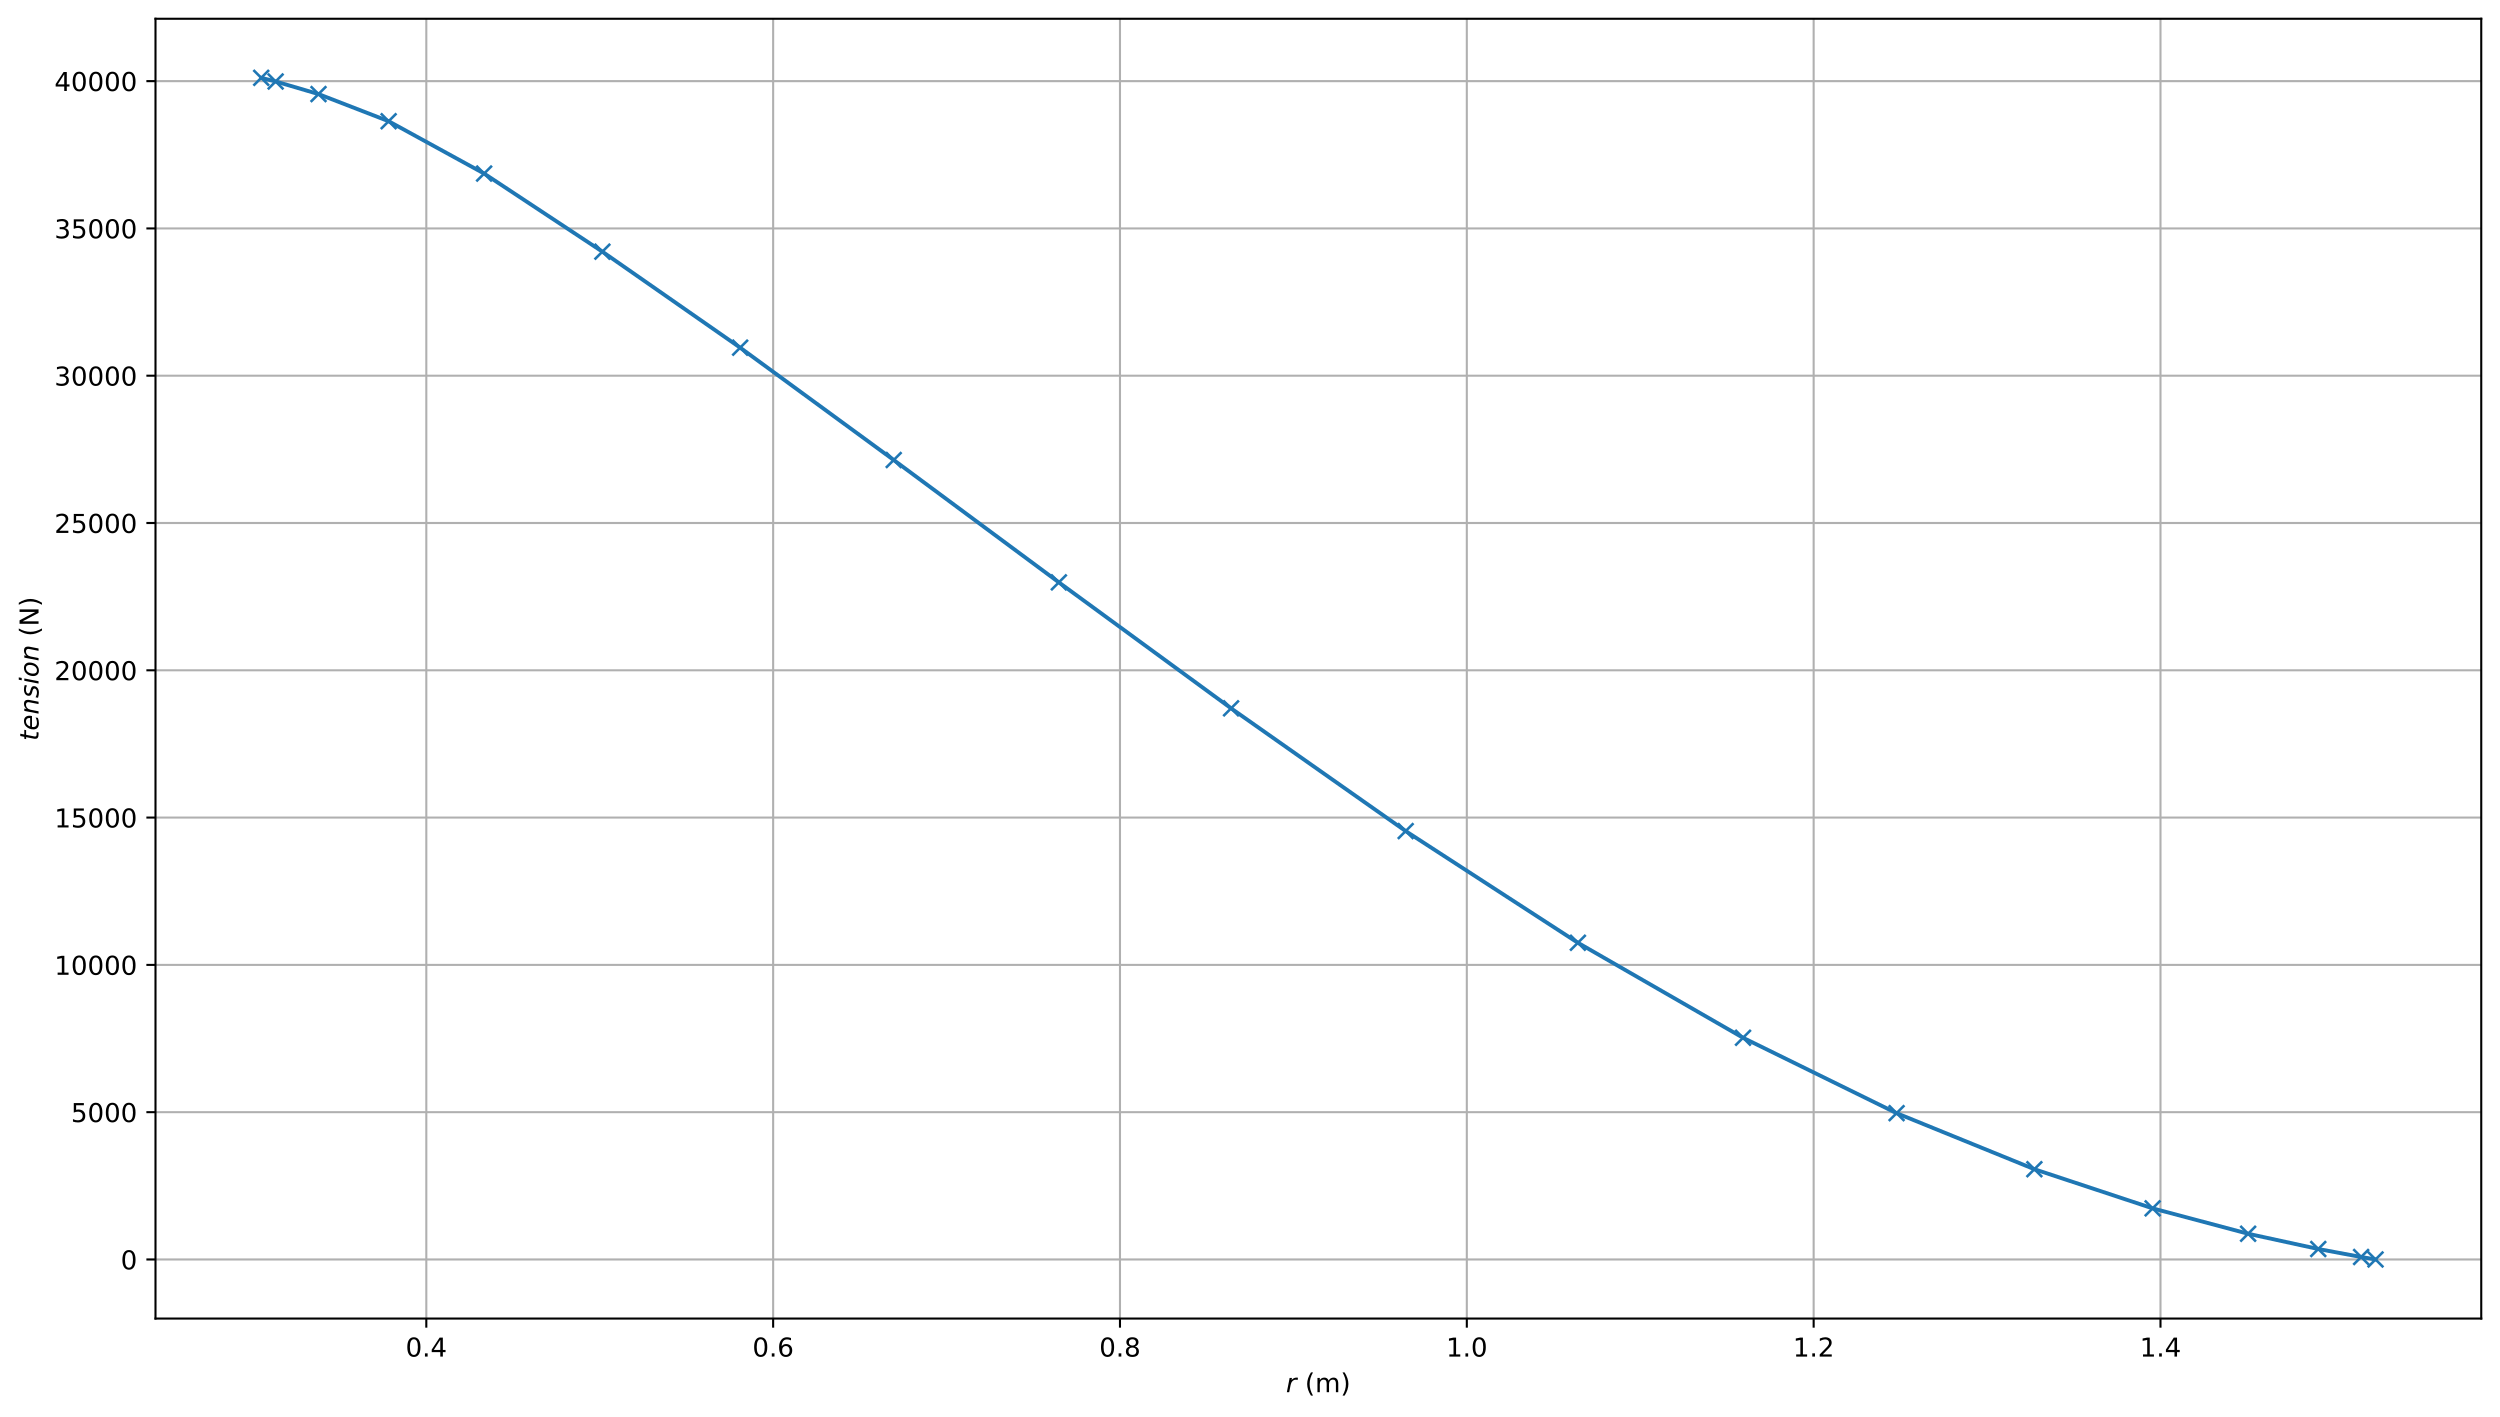
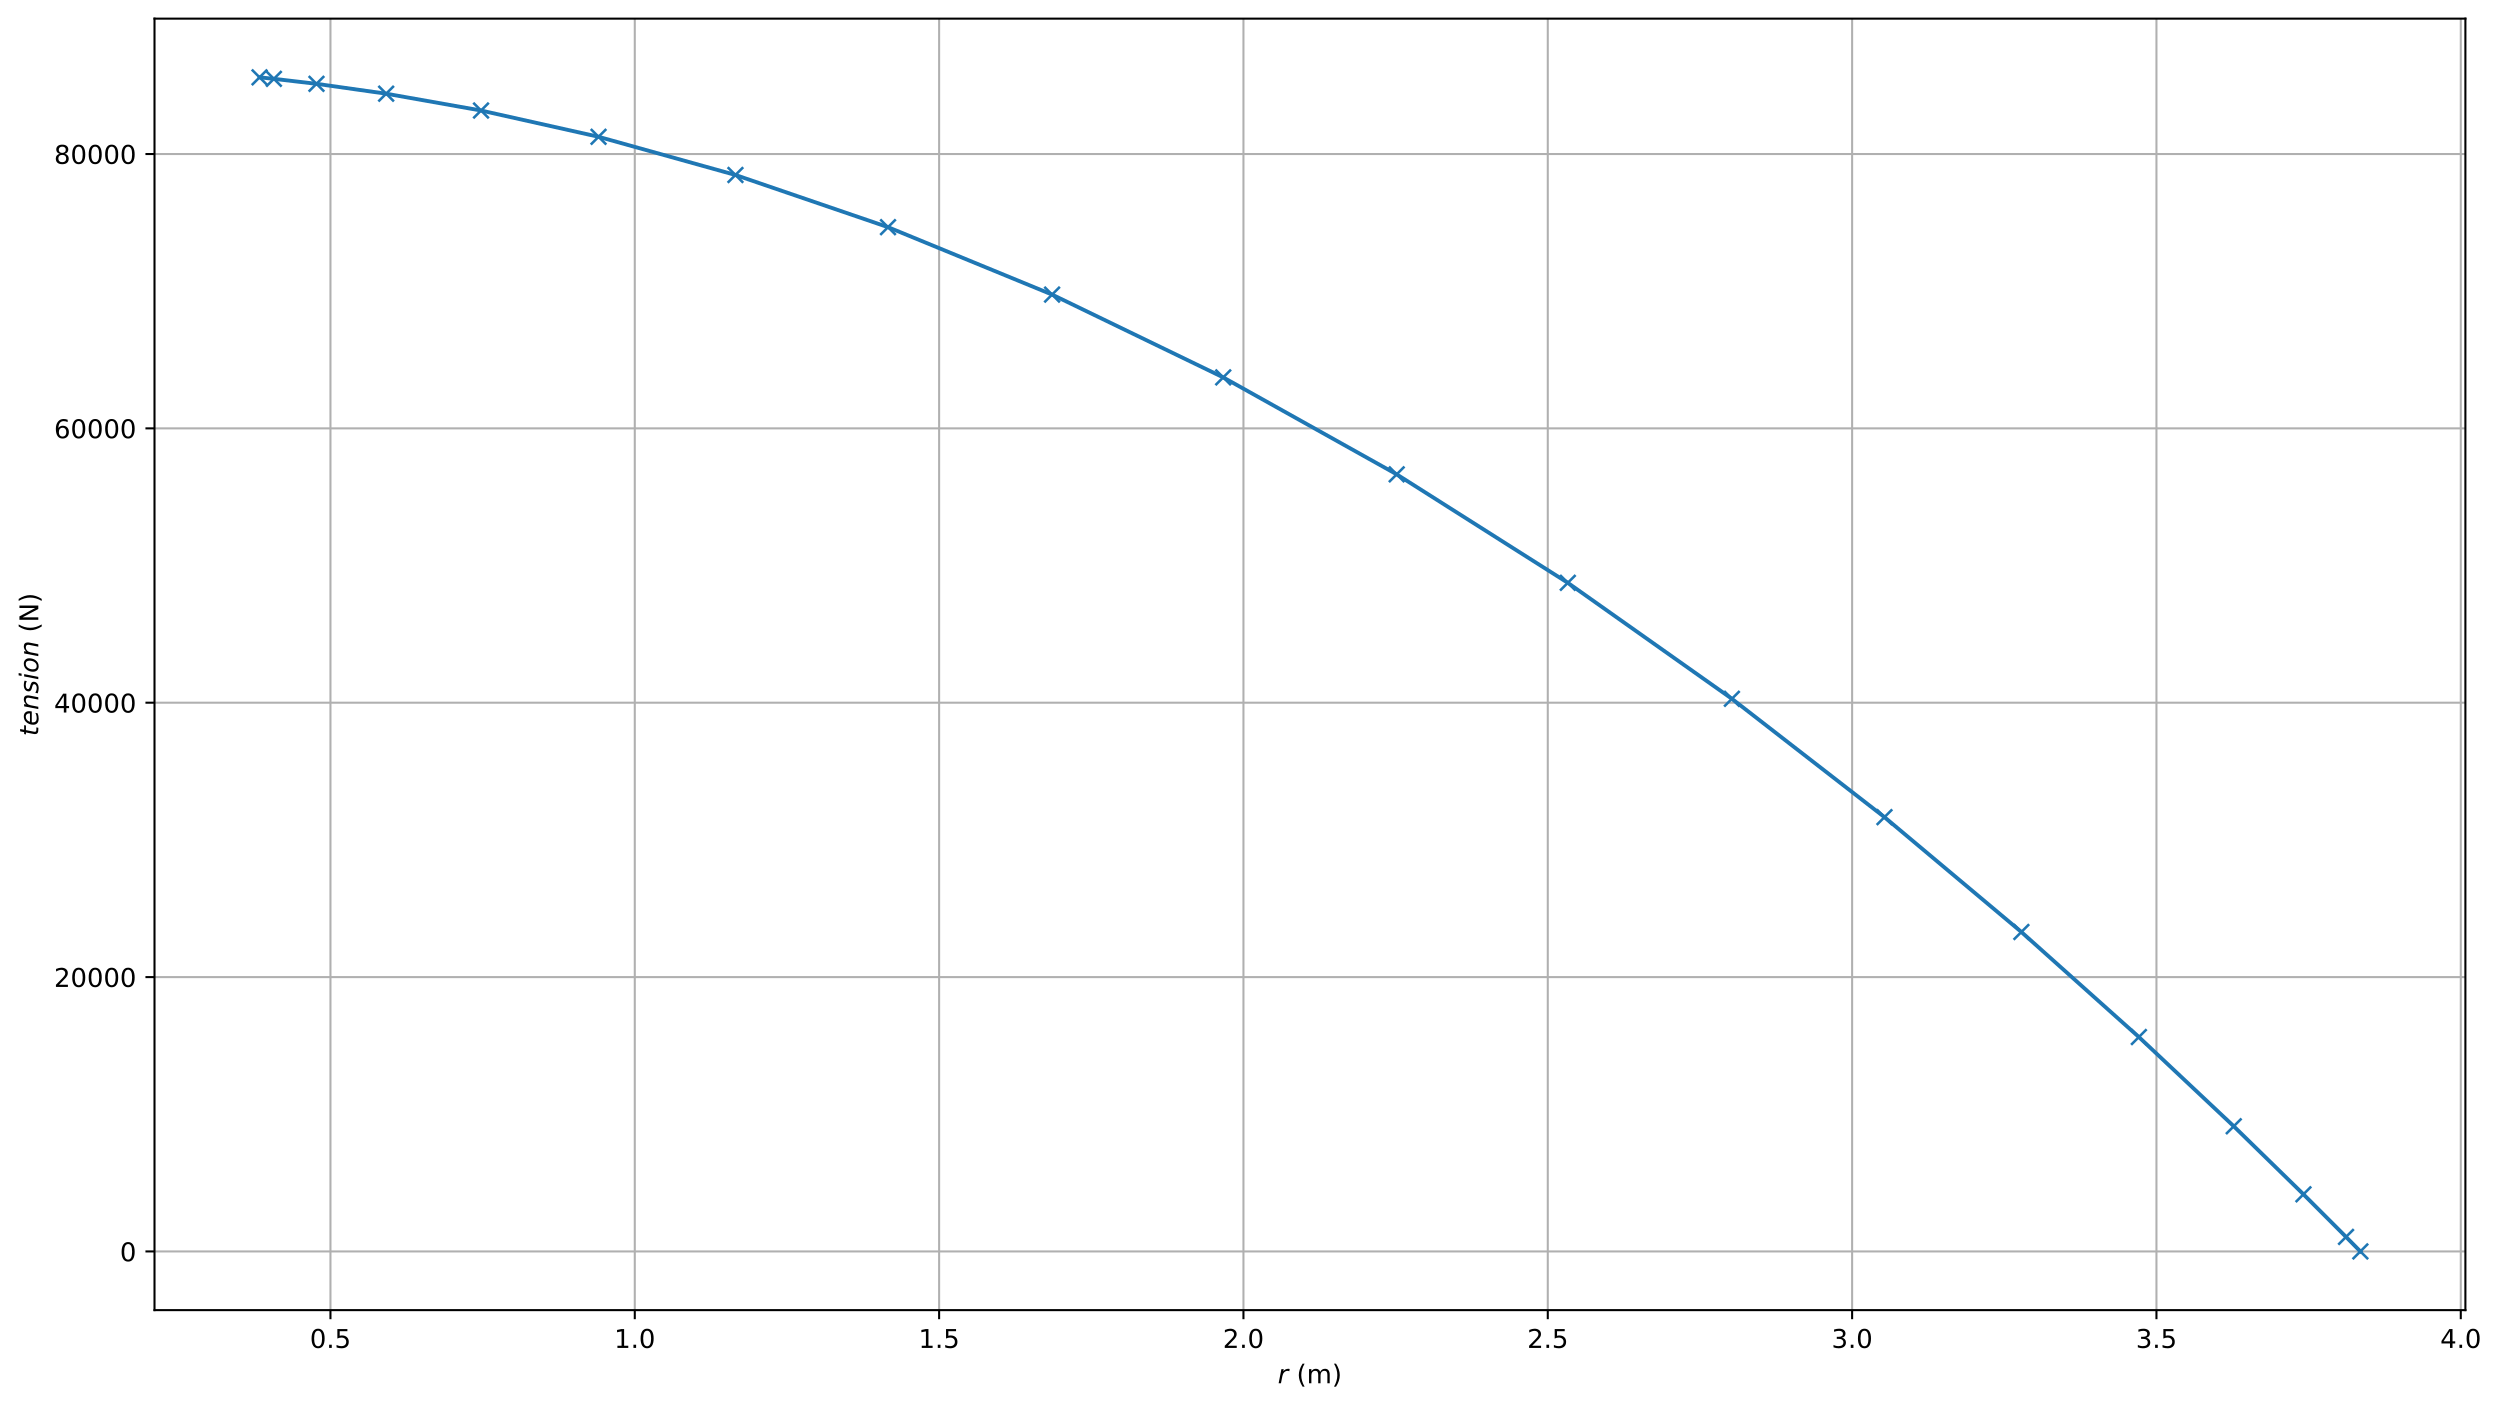
- <svg xmlns="http://www.w3.org/2000/svg" xmlns:xlink="http://www.w3.org/1999/xlink" width="959.691pt" height="543.716pt" viewBox="0 0 959.691 543.716" version="1.1">
+ <svg xmlns="http://www.w3.org/2000/svg" xmlns:xlink="http://www.w3.org/1999/xlink" width="965.861pt" height="543.716pt" viewBox="0 0 965.861 543.716" version="1.1">
  <defs>
    <style type="text/css">*{stroke-linejoin: round; stroke-linecap: butt}</style>
  </defs>
  <g id="figure_1">
    <g id="patch_1">
-       <path d="M 0 543.716  L 959.691 543.716  L 959.691 0  L 0 0  L 0 543.716  z " style="fill: none" />
+       <path d="M 0 543.716  L 965.861 543.716  L 965.861 0  L 0 0  L 0 543.716  z " style="fill: none" />
    </g>
    <g id="axes_1">
      <g id="patch_2">
        <path d="M 59.691 506.16  L 952.491 506.16  L 952.491 7.2  L 59.691 7.2  L 59.691 506.16  z " style="fill: none" />
      </g>
      <g id="matplotlib.axis_1">
        <g id="xtick_1">
          <g id="line2d_1">
-             <path d="M 163.648 506.16  L 163.648 7.2  " clip-path="url(#p41a6af1f22)" style="fill: none; stroke: #b0b0b0; stroke-width: 0.8; stroke-linecap: square" />
+             <path d="M 127.668 506.16  L 127.668 7.2  " clip-path="url(#p30c9d75c91)" style="fill: none; stroke: #b0b0b0; stroke-width: 0.8; stroke-linecap: square" />
          </g>
          <g id="line2d_2">
            <defs>
-               <path id="m6a8b7d9c5e" d="M 0 0  L 0 3.5  " style="stroke: #000000; stroke-width: 0.8" />
+               <path id="md3f0333194" d="M 0 0  L 0 3.5  " style="stroke: #000000; stroke-width: 0.8" />
            </defs>
            <g>
-               <use xlink:href="#m6a8b7d9c5e" x="163.648" y="506.16" style="stroke: #000000; stroke-width: 0.8" />
+               <use xlink:href="#md3f0333194" x="127.668" y="506.16" style="stroke: #000000; stroke-width: 0.8" />
            </g>
          </g>
          <g id="text_1">
-             <g transform="translate(155.6967 520.7584) scale(0.1 -0.1)">
+             <g transform="translate(119.7164 520.7584) scale(0.1 -0.1)">
              <defs>
                <path id="DejaVuSans-30" d="M 2034 4250  Q 1547 4250 1301 3770  Q 1056 3291 1056 2328  Q 1056 1369 1301 889  Q 1547 409 2034 409  Q 2525 409 2770 889  Q 3016 1369 3016 2328  Q 3016 3291 2770 3770  Q 2525 4250 2034 4250  z M 2034 4750  Q 2819 4750 3233 4129  Q 3647 3509 3647 2328  Q 3647 1150 3233 529  Q 2819 -91 2034 -91  Q 1250 -91 836 529  Q 422 1150 422 2328  Q 422 3509 836 4129  Q 1250 4750 2034 4750  z " transform="scale(0.015625)" />
                <path id="DejaVuSans-2e" d="M 684 794  L 1344 794  L 1344 0  L 684 0  L 684 794  z " transform="scale(0.015625)" />
-                 <path id="DejaVuSans-34" d="M 2419 4116  L 825 1625  L 2419 1625  L 2419 4116  z M 2253 4666  L 3047 4666  L 3047 1625  L 3713 1625  L 3713 1100  L 3047 1100  L 3047 0  L 2419 0  L 2419 1100  L 313 1100  L 313 1709  L 2253 4666  z " transform="scale(0.015625)" />
+                 <path id="DejaVuSans-35" d="M 691 4666  L 3169 4666  L 3169 4134  L 1269 4134  L 1269 2991  Q 1406 3038 1543 3061  Q 1681 3084 1819 3084  Q 2600 3084 3056 2656  Q 3513 2228 3513 1497  Q 3513 744 3044 326  Q 2575 -91 1722 -91  Q 1428 -91 1123 -41  Q 819 9 494 109  L 494 744  Q 775 591 1075 516  Q 1375 441 1709 441  Q 2250 441 2565 725  Q 2881 1009 2881 1497  Q 2881 1984 2565 2268  Q 2250 2553 1709 2553  Q 1456 2553 1204 2497  Q 953 2441 691 2322  L 691 4666  z " transform="scale(0.015625)" />
              </defs>
              <use xlink:href="#DejaVuSans-30" />
              <use xlink:href="#DejaVuSans-2e" transform="translate(63.62305 0)" />
-               <use xlink:href="#DejaVuSans-34" transform="translate(95.41016 0)" />
+               <use xlink:href="#DejaVuSans-35" transform="translate(95.41016 0)" />
            </g>
          </g>
        </g>
        <g id="xtick_2">
          <g id="line2d_3">
-             <path d="M 296.791 506.16  L 296.791 7.2  " clip-path="url(#p41a6af1f22)" style="fill: none; stroke: #b0b0b0; stroke-width: 0.8; stroke-linecap: square" />
+             <path d="M 245.245 506.16  L 245.245 7.2  " clip-path="url(#p30c9d75c91)" style="fill: none; stroke: #b0b0b0; stroke-width: 0.8; stroke-linecap: square" />
          </g>
          <g id="line2d_4">
            <g>
-               <use xlink:href="#m6a8b7d9c5e" x="296.791" y="506.16" style="stroke: #000000; stroke-width: 0.8" />
+               <use xlink:href="#md3f0333194" x="245.245" y="506.16" style="stroke: #000000; stroke-width: 0.8" />
            </g>
          </g>
          <g id="text_2">
-             <g transform="translate(288.8391 520.7584) scale(0.1 -0.1)">
-               <defs>
-                 <path id="DejaVuSans-36" d="M 2113 2584  Q 1688 2584 1439 2293  Q 1191 2003 1191 1497  Q 1191 994 1439 701  Q 1688 409 2113 409  Q 2538 409 2786 701  Q 3034 994 3034 1497  Q 3034 2003 2786 2293  Q 2538 2584 2113 2584  z M 3366 4563  L 3366 3988  Q 3128 4100 2886 4159  Q 2644 4219 2406 4219  Q 1781 4219 1451 3797  Q 1122 3375 1075 2522  Q 1259 2794 1537 2939  Q 1816 3084 2150 3084  Q 2853 3084 3261 2657  Q 3669 2231 3669 1497  Q 3669 778 3244 343  Q 2819 -91 2113 -91  Q 1303 -91 875 529  Q 447 1150 447 2328  Q 447 3434 972 4092  Q 1497 4750 2381 4750  Q 2619 4750 2861 4703  Q 3103 4656 3366 4563  z " transform="scale(0.015625)" />
-               </defs>
-               <use xlink:href="#DejaVuSans-30" />
-               <use xlink:href="#DejaVuSans-2e" transform="translate(63.62305 0)" />
-               <use xlink:href="#DejaVuSans-36" transform="translate(95.41016 0)" />
+             <g transform="translate(237.2937 520.7584) scale(0.1 -0.1)">
+               <defs>
+                 <path id="DejaVuSans-31" d="M 794 531  L 1825 531  L 1825 4091  L 703 3866  L 703 4441  L 1819 4666  L 2450 4666  L 2450 531  L 3481 531  L 3481 0  L 794 0  L 794 531  z " transform="scale(0.015625)" />
+               </defs>
+               <use xlink:href="#DejaVuSans-31" />
+               <use xlink:href="#DejaVuSans-2e" transform="translate(63.62305 0)" />
+               <use xlink:href="#DejaVuSans-30" transform="translate(95.41016 0)" />
            </g>
          </g>
        </g>
        <g id="xtick_3">
          <g id="line2d_5">
-             <path d="M 429.933 506.16  L 429.933 7.2  " clip-path="url(#p41a6af1f22)" style="fill: none; stroke: #b0b0b0; stroke-width: 0.8; stroke-linecap: square" />
+             <path d="M 362.823 506.16  L 362.823 7.2  " clip-path="url(#p30c9d75c91)" style="fill: none; stroke: #b0b0b0; stroke-width: 0.8; stroke-linecap: square" />
          </g>
          <g id="line2d_6">
            <g>
-               <use xlink:href="#m6a8b7d9c5e" x="429.933" y="506.16" style="stroke: #000000; stroke-width: 0.8" />
+               <use xlink:href="#md3f0333194" x="362.823" y="506.16" style="stroke: #000000; stroke-width: 0.8" />
            </g>
          </g>
          <g id="text_3">
-             <g transform="translate(421.9816 520.7584) scale(0.1 -0.1)">
-               <defs>
-                 <path id="DejaVuSans-38" d="M 2034 2216  Q 1584 2216 1326 1975  Q 1069 1734 1069 1313  Q 1069 891 1326 650  Q 1584 409 2034 409  Q 2484 409 2743 651  Q 3003 894 3003 1313  Q 3003 1734 2745 1975  Q 2488 2216 2034 2216  z M 1403 2484  Q 997 2584 770 2862  Q 544 3141 544 3541  Q 544 4100 942 4425  Q 1341 4750 2034 4750  Q 2731 4750 3128 4425  Q 3525 4100 3525 3541  Q 3525 3141 3298 2862  Q 3072 2584 2669 2484  Q 3125 2378 3379 2068  Q 3634 1759 3634 1313  Q 3634 634 3220 271  Q 2806 -91 2034 -91  Q 1263 -91 848 271  Q 434 634 434 1313  Q 434 1759 690 2068  Q 947 2378 1403 2484  z M 1172 3481  Q 1172 3119 1398 2916  Q 1625 2713 2034 2713  Q 2441 2713 2670 2916  Q 2900 3119 2900 3481  Q 2900 3844 2670 4047  Q 2441 4250 2034 4250  Q 1625 4250 1398 4047  Q 1172 3844 1172 3481  z " transform="scale(0.015625)" />
-               </defs>
-               <use xlink:href="#DejaVuSans-30" />
-               <use xlink:href="#DejaVuSans-2e" transform="translate(63.62305 0)" />
-               <use xlink:href="#DejaVuSans-38" transform="translate(95.41016 0)" />
+             <g transform="translate(354.8711 520.7584) scale(0.1 -0.1)">
+               <use xlink:href="#DejaVuSans-31" />
+               <use xlink:href="#DejaVuSans-2e" transform="translate(63.62305 0)" />
+               <use xlink:href="#DejaVuSans-35" transform="translate(95.41016 0)" />
            </g>
          </g>
        </g>
        <g id="xtick_4">
          <g id="line2d_7">
-             <path d="M 563.076 506.16  L 563.076 7.2  " clip-path="url(#p41a6af1f22)" style="fill: none; stroke: #b0b0b0; stroke-width: 0.8; stroke-linecap: square" />
+             <path d="M 480.4 506.16  L 480.4 7.2  " clip-path="url(#p30c9d75c91)" style="fill: none; stroke: #b0b0b0; stroke-width: 0.8; stroke-linecap: square" />
          </g>
          <g id="line2d_8">
            <g>
-               <use xlink:href="#m6a8b7d9c5e" x="563.076" y="506.16" style="stroke: #000000; stroke-width: 0.8" />
+               <use xlink:href="#md3f0333194" x="480.4" y="506.16" style="stroke: #000000; stroke-width: 0.8" />
            </g>
          </g>
          <g id="text_4">
-             <g transform="translate(555.124 520.7584) scale(0.1 -0.1)">
-               <defs>
-                 <path id="DejaVuSans-31" d="M 794 531  L 1825 531  L 1825 4091  L 703 3866  L 703 4441  L 1819 4666  L 2450 4666  L 2450 531  L 3481 531  L 3481 0  L 794 0  L 794 531  z " transform="scale(0.015625)" />
-               </defs>
-               <use xlink:href="#DejaVuSans-31" />
+             <g transform="translate(472.4484 520.7584) scale(0.1 -0.1)">
+               <defs>
+                 <path id="DejaVuSans-32" d="M 1228 531  L 3431 531  L 3431 0  L 469 0  L 469 531  Q 828 903 1448 1529  Q 2069 2156 2228 2338  Q 2531 2678 2651 2914  Q 2772 3150 2772 3378  Q 2772 3750 2511 3984  Q 2250 4219 1831 4219  Q 1534 4219 1204 4116  Q 875 4013 500 3803  L 500 4441  Q 881 4594 1212 4672  Q 1544 4750 1819 4750  Q 2544 4750 2975 4387  Q 3406 4025 3406 3419  Q 3406 3131 3298 2873  Q 3191 2616 2906 2266  Q 2828 2175 2409 1742  Q 1991 1309 1228 531  z " transform="scale(0.015625)" />
+               </defs>
+               <use xlink:href="#DejaVuSans-32" />
              <use xlink:href="#DejaVuSans-2e" transform="translate(63.62305 0)" />
              <use xlink:href="#DejaVuSans-30" transform="translate(95.41016 0)" />
            </g>
          </g>
        </g>
        <g id="xtick_5">
          <g id="line2d_9">
-             <path d="M 696.218 506.16  L 696.218 7.2  " clip-path="url(#p41a6af1f22)" style="fill: none; stroke: #b0b0b0; stroke-width: 0.8; stroke-linecap: square" />
+             <path d="M 597.977 506.16  L 597.977 7.2  " clip-path="url(#p30c9d75c91)" style="fill: none; stroke: #b0b0b0; stroke-width: 0.8; stroke-linecap: square" />
          </g>
          <g id="line2d_10">
            <g>
-               <use xlink:href="#m6a8b7d9c5e" x="696.218" y="506.16" style="stroke: #000000; stroke-width: 0.8" />
+               <use xlink:href="#md3f0333194" x="597.977" y="506.16" style="stroke: #000000; stroke-width: 0.8" />
            </g>
          </g>
          <g id="text_5">
-             <g transform="translate(688.2665 520.7584) scale(0.1 -0.1)">
-               <defs>
-                 <path id="DejaVuSans-32" d="M 1228 531  L 3431 531  L 3431 0  L 469 0  L 469 531  Q 828 903 1448 1529  Q 2069 2156 2228 2338  Q 2531 2678 2651 2914  Q 2772 3150 2772 3378  Q 2772 3750 2511 3984  Q 2250 4219 1831 4219  Q 1534 4219 1204 4116  Q 875 4013 500 3803  L 500 4441  Q 881 4594 1212 4672  Q 1544 4750 1819 4750  Q 2544 4750 2975 4387  Q 3406 4025 3406 3419  Q 3406 3131 3298 2873  Q 3191 2616 2906 2266  Q 2828 2175 2409 1742  Q 1991 1309 1228 531  z " transform="scale(0.015625)" />
-               </defs>
-               <use xlink:href="#DejaVuSans-31" />
-               <use xlink:href="#DejaVuSans-2e" transform="translate(63.62305 0)" />
-               <use xlink:href="#DejaVuSans-32" transform="translate(95.41016 0)" />
+             <g transform="translate(590.0258 520.7584) scale(0.1 -0.1)">
+               <use xlink:href="#DejaVuSans-32" />
+               <use xlink:href="#DejaVuSans-2e" transform="translate(63.62305 0)" />
+               <use xlink:href="#DejaVuSans-35" transform="translate(95.41016 0)" />
            </g>
          </g>
        </g>
        <g id="xtick_6">
          <g id="line2d_11">
-             <path d="M 829.36 506.16  L 829.36 7.2  " clip-path="url(#p41a6af1f22)" style="fill: none; stroke: #b0b0b0; stroke-width: 0.8; stroke-linecap: square" />
+             <path d="M 715.555 506.16  L 715.555 7.2  " clip-path="url(#p30c9d75c91)" style="fill: none; stroke: #b0b0b0; stroke-width: 0.8; stroke-linecap: square" />
          </g>
          <g id="line2d_12">
            <g>
-               <use xlink:href="#m6a8b7d9c5e" x="829.36" y="506.16" style="stroke: #000000; stroke-width: 0.8" />
+               <use xlink:href="#md3f0333194" x="715.555" y="506.16" style="stroke: #000000; stroke-width: 0.8" />
            </g>
          </g>
          <g id="text_6">
-             <g transform="translate(821.4089 520.7584) scale(0.1 -0.1)">
-               <use xlink:href="#DejaVuSans-31" />
-               <use xlink:href="#DejaVuSans-2e" transform="translate(63.62305 0)" />
-               <use xlink:href="#DejaVuSans-34" transform="translate(95.41016 0)" />
-             </g>
-           </g>
-         </g>
-         <g id="text_7">
+             <g transform="translate(707.6031 520.7584) scale(0.1 -0.1)">
+               <defs>
+                 <path id="DejaVuSans-33" d="M 2597 2516  Q 3050 2419 3304 2112  Q 3559 1806 3559 1356  Q 3559 666 3084 287  Q 2609 -91 1734 -91  Q 1441 -91 1130 -33  Q 819 25 488 141  L 488 750  Q 750 597 1062 519  Q 1375 441 1716 441  Q 2309 441 2620 675  Q 2931 909 2931 1356  Q 2931 1769 2642 2001  Q 2353 2234 1838 2234  L 1294 2234  L 1294 2753  L 1863 2753  Q 2328 2753 2575 2939  Q 2822 3125 2822 3475  Q 2822 3834 2567 4026  Q 2313 4219 1838 4219  Q 1578 4219 1281 4162  Q 984 4106 628 3988  L 628 4550  Q 988 4650 1302 4700  Q 1616 4750 1894 4750  Q 2613 4750 3031 4423  Q 3450 4097 3450 3541  Q 3450 3153 3228 2886  Q 3006 2619 2597 2516  z " transform="scale(0.015625)" />
+               </defs>
+               <use xlink:href="#DejaVuSans-33" />
+               <use xlink:href="#DejaVuSans-2e" transform="translate(63.62305 0)" />
+               <use xlink:href="#DejaVuSans-30" transform="translate(95.41016 0)" />
+             </g>
+           </g>
+         </g>
+         <g id="xtick_7">
+           <g id="line2d_13">
+             <path d="M 833.132 506.16  L 833.132 7.2  " clip-path="url(#p30c9d75c91)" style="fill: none; stroke: #b0b0b0; stroke-width: 0.8; stroke-linecap: square" />
+           </g>
+           <g id="line2d_14">
+             <g>
+               <use xlink:href="#md3f0333194" x="833.132" y="506.16" style="stroke: #000000; stroke-width: 0.8" />
+             </g>
+           </g>
+           <g id="text_7">
+             <g transform="translate(825.1804 520.7584) scale(0.1 -0.1)">
+               <use xlink:href="#DejaVuSans-33" />
+               <use xlink:href="#DejaVuSans-2e" transform="translate(63.62305 0)" />
+               <use xlink:href="#DejaVuSans-35" transform="translate(95.41016 0)" />
+             </g>
+           </g>
+         </g>
+         <g id="xtick_8">
+           <g id="line2d_15">
+             <path d="M 950.709 506.16  L 950.709 7.2  " clip-path="url(#p30c9d75c91)" style="fill: none; stroke: #b0b0b0; stroke-width: 0.8; stroke-linecap: square" />
+           </g>
+           <g id="line2d_16">
+             <g>
+               <use xlink:href="#md3f0333194" x="950.709" y="506.16" style="stroke: #000000; stroke-width: 0.8" />
+             </g>
+           </g>
+           <g id="text_8">
+             <g transform="translate(942.7578 520.7584) scale(0.1 -0.1)">
+               <defs>
+                 <path id="DejaVuSans-34" d="M 2419 4116  L 825 1625  L 2419 1625  L 2419 4116  z M 2253 4666  L 3047 4666  L 3047 1625  L 3713 1625  L 3713 1100  L 3047 1100  L 3047 0  L 2419 0  L 2419 1100  L 313 1100  L 313 1709  L 2253 4666  z " transform="scale(0.015625)" />
+               </defs>
+               <use xlink:href="#DejaVuSans-34" />
+               <use xlink:href="#DejaVuSans-2e" transform="translate(63.62305 0)" />
+               <use xlink:href="#DejaVuSans-30" transform="translate(95.41016 0)" />
+             </g>
+           </g>
+         </g>
+         <g id="text_9">
          <g transform="translate(493.6406 534.4366) scale(0.1 -0.1)">
            <defs>
              <path id="DejaVuSans-Oblique-72" d="M 2853 2969  Q 2766 3016 2653 3041  Q 2541 3066 2413 3066  Q 1953 3066 1609 2717  Q 1266 2369 1153 1784  L 800 0  L 225 0  L 909 3500  L 1484 3500  L 1375 2956  Q 1603 3259 1920 3421  Q 2238 3584 2597 3584  Q 2691 3584 2781 3573  Q 2872 3563 2963 3538  L 2853 2969  z " transform="scale(0.015625)" />
              <path id="DejaVuSans-20" transform="scale(0.015625)" />
              <path id="DejaVuSans-28" d="M 1984 4856  Q 1566 4138 1362 3434  Q 1159 2731 1159 2009  Q 1159 1288 1364 580  Q 1569 -128 1984 -844  L 1484 -844  Q 1016 -109 783 600  Q 550 1309 550 2009  Q 550 2706 781 3412  Q 1013 4119 1484 4856  L 1984 4856  z " transform="scale(0.015625)" />
              <path id="DejaVuSans-6d" d="M 3328 2828  Q 3544 3216 3844 3400  Q 4144 3584 4550 3584  Q 5097 3584 5394 3201  Q 5691 2819 5691 2113  L 5691 0  L 5113 0  L 5113 2094  Q 5113 2597 4934 2840  Q 4756 3084 4391 3084  Q 3944 3084 3684 2787  Q 3425 2491 3425 1978  L 3425 0  L 2847 0  L 2847 2094  Q 2847 2600 2669 2842  Q 2491 3084 2119 3084  Q 1678 3084 1418 2786  Q 1159 2488 1159 1978  L 1159 0  L 581 0  L 581 3500  L 1159 3500  L 1159 2956  Q 1356 3278 1631 3431  Q 1906 3584 2284 3584  Q 2666 3584 2933 3390  Q 3200 3197 3328 2828  z " transform="scale(0.015625)" />
              <path id="DejaVuSans-29" d="M 513 4856  L 1013 4856  Q 1481 4119 1714 3412  Q 1947 2706 1947 2009  Q 1947 1309 1714 600  Q 1481 -109 1013 -844  L 513 -844  Q 928 -128 1133 580  Q 1338 1288 1338 2009  Q 1338 2731 1133 3434  Q 928 4138 513 4856  z " transform="scale(0.015625)" />
            </defs>
            <use xlink:href="#DejaVuSans-Oblique-72" transform="translate(0 0.125)" />
            <use xlink:href="#DejaVuSans-20" transform="translate(41.11328 0.125)" />
            <use xlink:href="#DejaVuSans-28" transform="translate(72.90039 0.125)" />
            <use xlink:href="#DejaVuSans-6d" transform="translate(111.9141 0.125)" />
            <use xlink:href="#DejaVuSans-29" transform="translate(209.3262 0.125)" />
          </g>
        </g>
      </g>
      <g id="matplotlib.axis_2">
        <g id="ytick_1">
-           <g id="line2d_13">
-             <path d="M 59.691 483.48  L 952.491 483.48  " clip-path="url(#p41a6af1f22)" style="fill: none; stroke: #b0b0b0; stroke-width: 0.8; stroke-linecap: square" />
-           </g>
-           <g id="line2d_14">
+           <g id="line2d_17">
+             <path d="M 59.691 483.48  L 952.491 483.48  " clip-path="url(#p30c9d75c91)" style="fill: none; stroke: #b0b0b0; stroke-width: 0.8; stroke-linecap: square" />
+           </g>
+           <g id="line2d_18">
            <defs>
-               <path id="m5a42af57a6" d="M 0 0  L -3.5 0  " style="stroke: #000000; stroke-width: 0.8" />
+               <path id="m99b7e99126" d="M 0 0  L -3.5 0  " style="stroke: #000000; stroke-width: 0.8" />
            </defs>
            <g>
-               <use xlink:href="#m5a42af57a6" x="59.691" y="483.48" style="stroke: #000000; stroke-width: 0.8" />
-             </g>
-           </g>
-           <g id="text_8">
+               <use xlink:href="#m99b7e99126" x="59.691" y="483.48" style="stroke: #000000; stroke-width: 0.8" />
+             </g>
+           </g>
+           <g id="text_10">
            <g transform="translate(46.32812 487.2792) scale(0.1 -0.1)">
              <use xlink:href="#DejaVuSans-30" />
            </g>
          </g>
        </g>
        <g id="ytick_2">
-           <g id="line2d_15">
-             <path d="M 59.691 426.938  L 952.491 426.938  " clip-path="url(#p41a6af1f22)" style="fill: none; stroke: #b0b0b0; stroke-width: 0.8; stroke-linecap: square" />
-           </g>
-           <g id="line2d_16">
-             <g>
-               <use xlink:href="#m5a42af57a6" x="59.691" y="426.938" style="stroke: #000000; stroke-width: 0.8" />
-             </g>
-           </g>
-           <g id="text_9">
-             <g transform="translate(27.24063 430.737) scale(0.1 -0.1)">
-               <defs>
-                 <path id="DejaVuSans-35" d="M 691 4666  L 3169 4666  L 3169 4134  L 1269 4134  L 1269 2991  Q 1406 3038 1543 3061  Q 1681 3084 1819 3084  Q 2600 3084 3056 2656  Q 3513 2228 3513 1497  Q 3513 744 3044 326  Q 2575 -91 1722 -91  Q 1428 -91 1123 -41  Q 819 9 494 109  L 494 744  Q 775 591 1075 516  Q 1375 441 1709 441  Q 2250 441 2565 725  Q 2881 1009 2881 1497  Q 2881 1984 2565 2268  Q 2250 2553 1709 2553  Q 1456 2553 1204 2497  Q 953 2441 691 2322  L 691 4666  z " transform="scale(0.015625)" />
-               </defs>
-               <use xlink:href="#DejaVuSans-35" />
-               <use xlink:href="#DejaVuSans-30" transform="translate(63.62305 0)" />
-               <use xlink:href="#DejaVuSans-30" transform="translate(127.2461 0)" />
-               <use xlink:href="#DejaVuSans-30" transform="translate(190.8691 0)" />
-             </g>
-           </g>
-         </g>
-         <g id="ytick_3">
-           <g id="line2d_17">
-             <path d="M 59.691 370.396  L 952.491 370.396  " clip-path="url(#p41a6af1f22)" style="fill: none; stroke: #b0b0b0; stroke-width: 0.8; stroke-linecap: square" />
-           </g>
-           <g id="line2d_18">
-             <g>
-               <use xlink:href="#m5a42af57a6" x="59.691" y="370.396" style="stroke: #000000; stroke-width: 0.8" />
-             </g>
-           </g>
-           <g id="text_10">
-             <g transform="translate(20.87813 374.1948) scale(0.1 -0.1)">
-               <use xlink:href="#DejaVuSans-31" />
-               <use xlink:href="#DejaVuSans-30" transform="translate(63.62305 0)" />
-               <use xlink:href="#DejaVuSans-30" transform="translate(127.2461 0)" />
-               <use xlink:href="#DejaVuSans-30" transform="translate(190.8691 0)" />
-               <use xlink:href="#DejaVuSans-30" transform="translate(254.4922 0)" />
-             </g>
-           </g>
-         </g>
-         <g id="ytick_4">
          <g id="line2d_19">
-             <path d="M 59.691 313.853  L 952.491 313.853  " clip-path="url(#p41a6af1f22)" style="fill: none; stroke: #b0b0b0; stroke-width: 0.8; stroke-linecap: square" />
+             <path d="M 59.691 377.485  L 952.491 377.485  " clip-path="url(#p30c9d75c91)" style="fill: none; stroke: #b0b0b0; stroke-width: 0.8; stroke-linecap: square" />
          </g>
          <g id="line2d_20">
            <g>
-               <use xlink:href="#m5a42af57a6" x="59.691" y="313.853" style="stroke: #000000; stroke-width: 0.8" />
+               <use xlink:href="#m99b7e99126" x="59.691" y="377.485" style="stroke: #000000; stroke-width: 0.8" />
            </g>
          </g>
          <g id="text_11">
-             <g transform="translate(20.87813 317.6525) scale(0.1 -0.1)">
-               <use xlink:href="#DejaVuSans-31" />
-               <use xlink:href="#DejaVuSans-35" transform="translate(63.62305 0)" />
-               <use xlink:href="#DejaVuSans-30" transform="translate(127.2461 0)" />
-               <use xlink:href="#DejaVuSans-30" transform="translate(190.8691 0)" />
-               <use xlink:href="#DejaVuSans-30" transform="translate(254.4922 0)" />
-             </g>
-           </g>
-         </g>
-         <g id="ytick_5">
-           <g id="line2d_21">
-             <path d="M 59.691 257.311  L 952.491 257.311  " clip-path="url(#p41a6af1f22)" style="fill: none; stroke: #b0b0b0; stroke-width: 0.8; stroke-linecap: square" />
-           </g>
-           <g id="line2d_22">
-             <g>
-               <use xlink:href="#m5a42af57a6" x="59.691" y="257.311" style="stroke: #000000; stroke-width: 0.8" />
-             </g>
-           </g>
-           <g id="text_12">
-             <g transform="translate(20.87813 261.1103) scale(0.1 -0.1)">
+             <g transform="translate(20.87813 381.2845) scale(0.1 -0.1)">
              <use xlink:href="#DejaVuSans-32" />
              <use xlink:href="#DejaVuSans-30" transform="translate(63.62305 0)" />
              <use xlink:href="#DejaVuSans-30" transform="translate(127.2461 0)" />
              <use xlink:href="#DejaVuSans-30" transform="translate(190.8691 0)" />
              <use xlink:href="#DejaVuSans-30" transform="translate(254.4922 0)" />
            </g>
          </g>
        </g>
-         <g id="ytick_6">
-           <g id="line2d_23">
-             <path d="M 59.691 200.769  L 952.491 200.769  " clip-path="url(#p41a6af1f22)" style="fill: none; stroke: #b0b0b0; stroke-width: 0.8; stroke-linecap: square" />
-           </g>
-           <g id="line2d_24">
-             <g>
-               <use xlink:href="#m5a42af57a6" x="59.691" y="200.769" style="stroke: #000000; stroke-width: 0.8" />
-             </g>
-           </g>
-           <g id="text_13">
-             <g transform="translate(20.87813 204.5681) scale(0.1 -0.1)">
-               <use xlink:href="#DejaVuSans-32" />
-               <use xlink:href="#DejaVuSans-35" transform="translate(63.62305 0)" />
-               <use xlink:href="#DejaVuSans-30" transform="translate(127.2461 0)" />
-               <use xlink:href="#DejaVuSans-30" transform="translate(190.8691 0)" />
-               <use xlink:href="#DejaVuSans-30" transform="translate(254.4922 0)" />
-             </g>
-           </g>
-         </g>
-         <g id="ytick_7">
-           <g id="line2d_25">
-             <path d="M 59.691 144.227  L 952.491 144.227  " clip-path="url(#p41a6af1f22)" style="fill: none; stroke: #b0b0b0; stroke-width: 0.8; stroke-linecap: square" />
-           </g>
-           <g id="line2d_26">
-             <g>
-               <use xlink:href="#m5a42af57a6" x="59.691" y="144.227" style="stroke: #000000; stroke-width: 0.8" />
-             </g>
-           </g>
-           <g id="text_14">
-             <g transform="translate(20.87813 148.0258) scale(0.1 -0.1)">
-               <defs>
-                 <path id="DejaVuSans-33" d="M 2597 2516  Q 3050 2419 3304 2112  Q 3559 1806 3559 1356  Q 3559 666 3084 287  Q 2609 -91 1734 -91  Q 1441 -91 1130 -33  Q 819 25 488 141  L 488 750  Q 750 597 1062 519  Q 1375 441 1716 441  Q 2309 441 2620 675  Q 2931 909 2931 1356  Q 2931 1769 2642 2001  Q 2353 2234 1838 2234  L 1294 2234  L 1294 2753  L 1863 2753  Q 2328 2753 2575 2939  Q 2822 3125 2822 3475  Q 2822 3834 2567 4026  Q 2313 4219 1838 4219  Q 1578 4219 1281 4162  Q 984 4106 628 3988  L 628 4550  Q 988 4650 1302 4700  Q 1616 4750 1894 4750  Q 2613 4750 3031 4423  Q 3450 4097 3450 3541  Q 3450 3153 3228 2886  Q 3006 2619 2597 2516  z " transform="scale(0.015625)" />
-               </defs>
-               <use xlink:href="#DejaVuSans-33" />
-               <use xlink:href="#DejaVuSans-30" transform="translate(63.62305 0)" />
-               <use xlink:href="#DejaVuSans-30" transform="translate(127.2461 0)" />
-               <use xlink:href="#DejaVuSans-30" transform="translate(190.8691 0)" />
-               <use xlink:href="#DejaVuSans-30" transform="translate(254.4922 0)" />
-             </g>
-           </g>
-         </g>
-         <g id="ytick_8">
-           <g id="line2d_27">
-             <path d="M 59.691 87.684  L 952.491 87.684  " clip-path="url(#p41a6af1f22)" style="fill: none; stroke: #b0b0b0; stroke-width: 0.8; stroke-linecap: square" />
-           </g>
-           <g id="line2d_28">
-             <g>
-               <use xlink:href="#m5a42af57a6" x="59.691" y="87.684" style="stroke: #000000; stroke-width: 0.8" />
-             </g>
-           </g>
-           <g id="text_15">
-             <g transform="translate(20.87813 91.4836) scale(0.1 -0.1)">
-               <use xlink:href="#DejaVuSans-33" />
-               <use xlink:href="#DejaVuSans-35" transform="translate(63.62305 0)" />
-               <use xlink:href="#DejaVuSans-30" transform="translate(127.2461 0)" />
-               <use xlink:href="#DejaVuSans-30" transform="translate(190.8691 0)" />
-               <use xlink:href="#DejaVuSans-30" transform="translate(254.4922 0)" />
-             </g>
-           </g>
-         </g>
-         <g id="ytick_9">
-           <g id="line2d_29">
-             <path d="M 59.691 31.142  L 952.491 31.142  " clip-path="url(#p41a6af1f22)" style="fill: none; stroke: #b0b0b0; stroke-width: 0.8; stroke-linecap: square" />
-           </g>
-           <g id="line2d_30">
-             <g>
-               <use xlink:href="#m5a42af57a6" x="59.691" y="31.142" style="stroke: #000000; stroke-width: 0.8" />
-             </g>
-           </g>
-           <g id="text_16">
-             <g transform="translate(20.87813 34.94137) scale(0.1 -0.1)">
+         <g id="ytick_3">
+           <g id="line2d_21">
+             <path d="M 59.691 271.491  L 952.491 271.491  " clip-path="url(#p30c9d75c91)" style="fill: none; stroke: #b0b0b0; stroke-width: 0.8; stroke-linecap: square" />
+           </g>
+           <g id="line2d_22">
+             <g>
+               <use xlink:href="#m99b7e99126" x="59.691" y="271.491" style="stroke: #000000; stroke-width: 0.8" />
+             </g>
+           </g>
+           <g id="text_12">
+             <g transform="translate(20.87813 275.2898) scale(0.1 -0.1)">
              <use xlink:href="#DejaVuSans-34" />
              <use xlink:href="#DejaVuSans-30" transform="translate(63.62305 0)" />
              <use xlink:href="#DejaVuSans-30" transform="translate(127.2461 0)" />
              <use xlink:href="#DejaVuSans-30" transform="translate(190.8691 0)" />
              <use xlink:href="#DejaVuSans-30" transform="translate(254.4922 0)" />
            </g>
          </g>
        </g>
-         <g id="text_17">
+         <g id="ytick_4">
+           <g id="line2d_23">
+             <path d="M 59.691 165.496  L 952.491 165.496  " clip-path="url(#p30c9d75c91)" style="fill: none; stroke: #b0b0b0; stroke-width: 0.8; stroke-linecap: square" />
+           </g>
+           <g id="line2d_24">
+             <g>
+               <use xlink:href="#m99b7e99126" x="59.691" y="165.496" style="stroke: #000000; stroke-width: 0.8" />
+             </g>
+           </g>
+           <g id="text_13">
+             <g transform="translate(20.87813 169.2952) scale(0.1 -0.1)">
+               <defs>
+                 <path id="DejaVuSans-36" d="M 2113 2584  Q 1688 2584 1439 2293  Q 1191 2003 1191 1497  Q 1191 994 1439 701  Q 1688 409 2113 409  Q 2538 409 2786 701  Q 3034 994 3034 1497  Q 3034 2003 2786 2293  Q 2538 2584 2113 2584  z M 3366 4563  L 3366 3988  Q 3128 4100 2886 4159  Q 2644 4219 2406 4219  Q 1781 4219 1451 3797  Q 1122 3375 1075 2522  Q 1259 2794 1537 2939  Q 1816 3084 2150 3084  Q 2853 3084 3261 2657  Q 3669 2231 3669 1497  Q 3669 778 3244 343  Q 2819 -91 2113 -91  Q 1303 -91 875 529  Q 447 1150 447 2328  Q 447 3434 972 4092  Q 1497 4750 2381 4750  Q 2619 4750 2861 4703  Q 3103 4656 3366 4563  z " transform="scale(0.015625)" />
+               </defs>
+               <use xlink:href="#DejaVuSans-36" />
+               <use xlink:href="#DejaVuSans-30" transform="translate(63.62305 0)" />
+               <use xlink:href="#DejaVuSans-30" transform="translate(127.2461 0)" />
+               <use xlink:href="#DejaVuSans-30" transform="translate(190.8691 0)" />
+               <use xlink:href="#DejaVuSans-30" transform="translate(254.4922 0)" />
+             </g>
+           </g>
+         </g>
+         <g id="ytick_5">
+           <g id="line2d_25">
+             <path d="M 59.691 59.501  L 952.491 59.501  " clip-path="url(#p30c9d75c91)" style="fill: none; stroke: #b0b0b0; stroke-width: 0.8; stroke-linecap: square" />
+           </g>
+           <g id="line2d_26">
+             <g>
+               <use xlink:href="#m99b7e99126" x="59.691" y="59.501" style="stroke: #000000; stroke-width: 0.8" />
+             </g>
+           </g>
+           <g id="text_14">
+             <g transform="translate(20.87813 63.30047) scale(0.1 -0.1)">
+               <defs>
+                 <path id="DejaVuSans-38" d="M 2034 2216  Q 1584 2216 1326 1975  Q 1069 1734 1069 1313  Q 1069 891 1326 650  Q 1584 409 2034 409  Q 2484 409 2743 651  Q 3003 894 3003 1313  Q 3003 1734 2745 1975  Q 2488 2216 2034 2216  z M 1403 2484  Q 997 2584 770 2862  Q 544 3141 544 3541  Q 544 4100 942 4425  Q 1341 4750 2034 4750  Q 2731 4750 3128 4425  Q 3525 4100 3525 3541  Q 3525 3141 3298 2862  Q 3072 2584 2669 2484  Q 3125 2378 3379 2068  Q 3634 1759 3634 1313  Q 3634 634 3220 271  Q 2806 -91 2034 -91  Q 1263 -91 848 271  Q 434 634 434 1313  Q 434 1759 690 2068  Q 947 2378 1403 2484  z M 1172 3481  Q 1172 3119 1398 2916  Q 1625 2713 2034 2713  Q 2441 2713 2670 2916  Q 2900 3119 2900 3481  Q 2900 3844 2670 4047  Q 2441 4250 2034 4250  Q 1625 4250 1398 4047  Q 1172 3844 1172 3481  z " transform="scale(0.015625)" />
+               </defs>
+               <use xlink:href="#DejaVuSans-38" />
+               <use xlink:href="#DejaVuSans-30" transform="translate(63.62305 0)" />
+               <use xlink:href="#DejaVuSans-30" transform="translate(127.2461 0)" />
+               <use xlink:href="#DejaVuSans-30" transform="translate(190.8691 0)" />
+               <use xlink:href="#DejaVuSans-30" transform="translate(254.4922 0)" />
+             </g>
+           </g>
+         </g>
+         <g id="text_15">
          <g transform="translate(14.79844 284.38) rotate(-90) scale(0.1 -0.1)">
            <defs>
              <path id="DejaVuSans-Oblique-74" d="M 2706 3500  L 2619 3053  L 1472 3053  L 1100 1153  Q 1081 1047 1072 975  Q 1063 903 1063 863  Q 1063 663 1183 572  Q 1303 481 1569 481  L 2150 481  L 2053 0  L 1503 0  Q 991 0 739 200  Q 488 400 488 806  Q 488 878 497 964  Q 506 1050 525 1153  L 897 3053  L 409 3053  L 500 3500  L 978 3500  L 1172 4494  L 1747 4494  L 1556 3500  L 2706 3500  z " transform="scale(0.015625)" />
              <path id="DejaVuSans-Oblique-65" d="M 3078 2063  Q 3088 2113 3092 2166  Q 3097 2219 3097 2272  Q 3097 2653 2873 2875  Q 2650 3097 2266 3097  Q 1838 3097 1509 2826  Q 1181 2556 1013 2059  L 3078 2063  z M 3578 1613  L 903 1613  Q 884 1494 878 1425  Q 872 1356 872 1306  Q 872 872 1139 634  Q 1406 397 1894 397  Q 2269 397 2603 481  Q 2938 566 3225 728  L 3116 159  Q 2806 34 2476 -28  Q 2147 -91 1806 -91  Q 1078 -91 686 257  Q 294 606 294 1247  Q 294 1794 489 2264  Q 684 2734 1063 3103  Q 1306 3334 1642 3459  Q 1978 3584 2356 3584  Q 2950 3584 3301 3228  Q 3653 2872 3653 2272  Q 3653 2128 3634 1964  Q 3616 1800 3578 1613  z " transform="scale(0.015625)" />
              <path id="DejaVuSans-Oblique-6e" d="M 3566 2113  L 3156 0  L 2578 0  L 2988 2091  Q 3016 2238 3031 2350  Q 3047 2463 3047 2528  Q 3047 2791 2881 2937  Q 2716 3084 2419 3084  Q 1956 3084 1622 2776  Q 1288 2469 1184 1941  L 800 0  L 225 0  L 903 3500  L 1478 3500  L 1363 2950  Q 1603 3253 1940 3418  Q 2278 3584 2650 3584  Q 3113 3584 3367 3334  Q 3622 3084 3622 2631  Q 3622 2519 3608 2391  Q 3594 2263 3566 2113  z " transform="scale(0.015625)" />
              <path id="DejaVuSans-Oblique-73" d="M 3200 3397  L 3091 2853  Q 2863 2978 2609 3040  Q 2356 3103 2088 3103  Q 1634 3103 1373 2948  Q 1113 2794 1113 2528  Q 1113 2219 1719 2053  Q 1766 2041 1788 2034  L 1972 1978  Q 2547 1819 2739 1644  Q 2931 1469 2931 1166  Q 2931 609 2489 259  Q 2047 -91 1331 -91  Q 1053 -91 747 -37  Q 441 16 72 128  L 184 722  Q 500 559 806 475  Q 1113 391 1394 391  Q 1816 391 2080 572  Q 2344 753 2344 1031  Q 2344 1331 1650 1516  L 1591 1531  L 1394 1581  Q 956 1697 753 1886  Q 550 2075 550 2369  Q 550 2928 970 3256  Q 1391 3584 2113 3584  Q 2397 3584 2667 3537  Q 2938 3491 3200 3397  z " transform="scale(0.015625)" />
              <path id="DejaVuSans-Oblique-69" d="M 1172 4863  L 1747 4863  L 1606 4134  L 1031 4134  L 1172 4863  z M 909 3500  L 1484 3500  L 800 0  L 225 0  L 909 3500  z " transform="scale(0.015625)" />
              <path id="DejaVuSans-Oblique-6f" d="M 1625 -91  Q 1009 -91 651 289  Q 294 669 294 1325  Q 294 1706 417 2101  Q 541 2497 738 2766  Q 1047 3184 1428 3384  Q 1809 3584 2291 3584  Q 2888 3584 3255 3212  Q 3622 2841 3622 2241  Q 3622 1825 3500 1412  Q 3378 1000 3181 728  Q 2875 309 2494 109  Q 2113 -91 1625 -91  z M 891 1344  Q 891 869 1089 633  Q 1288 397 1691 397  Q 2269 397 2648 901  Q 3028 1406 3028 2181  Q 3028 2634 2825 2865  Q 2622 3097 2228 3097  Q 1903 3097 1650 2945  Q 1397 2794 1197 2484  Q 1050 2253 970 1956  Q 891 1659 891 1344  z " transform="scale(0.015625)" />
              <path id="DejaVuSans-4e" d="M 628 4666  L 1478 4666  L 3547 763  L 3547 4666  L 4159 4666  L 4159 0  L 3309 0  L 1241 3903  L 1241 0  L 628 0  L 628 4666  z " transform="scale(0.015625)" />
            </defs>
            <use xlink:href="#DejaVuSans-Oblique-74" transform="translate(0 0.015625)" />
            <use xlink:href="#DejaVuSans-Oblique-65" transform="translate(39.20898 0.015625)" />
            <use xlink:href="#DejaVuSans-Oblique-6e" transform="translate(100.7324 0.015625)" />
            <use xlink:href="#DejaVuSans-Oblique-73" transform="translate(164.1113 0.015625)" />
            <use xlink:href="#DejaVuSans-Oblique-69" transform="translate(216.2109 0.015625)" />
            <use xlink:href="#DejaVuSans-Oblique-6f" transform="translate(243.9941 0.015625)" />
            <use xlink:href="#DejaVuSans-Oblique-6e" transform="translate(305.1758 0.015625)" />
            <use xlink:href="#DejaVuSans-20" transform="translate(368.5547 0.015625)" />
            <use xlink:href="#DejaVuSans-28" transform="translate(400.3418 0.015625)" />
            <use xlink:href="#DejaVuSans-4e" transform="translate(439.3555 0.015625)" />
            <use xlink:href="#DejaVuSans-29" transform="translate(514.1602 0.015625)" />
          </g>
        </g>
      </g>
-       <g id="line2d_31">
-         <path d="M 100.272 29.88  L 105.807 31.28  L 122.261 36.116  L 149.184 46.536  L 185.843 66.627  L 231.237 96.608  L 284.129 133.46  L 343.075 176.59  L 406.468 223.558  L 472.578 271.911  L 539.603 319.034  L 605.713 361.907  L 669.106 398.373  L 728.052 427.314  L 780.944 448.833  L 826.338 463.857  L 862.997 473.609  L 889.92 479.464  L 906.374 482.531  L 911.909 483.48  " clip-path="url(#p41a6af1f22)" style="fill: none; stroke: #1f77b4; stroke-width: 1.5; stroke-linecap: square" />
+       <g id="line2d_27">
+         <path d="M 100.272 29.88  L 105.807 30.46  L 122.261 32.387  L 149.184 36.198  L 185.843 42.7  L 231.237 52.851  L 284.129 67.606  L 343.075 87.765  L 406.468 113.813  L 472.578 145.802  L 539.603 183.26  L 605.713 225.166  L 669.106 269.974  L 728.052 315.702  L 780.944 360.066  L 826.338 400.654  L 862.997 435.127  L 889.92 461.409  L 906.374 477.873  L 911.909 483.48  " clip-path="url(#p30c9d75c91)" style="fill: none; stroke: #1f77b4; stroke-width: 1.5; stroke-linecap: square" />
        <defs>
-           <path id="ma92bf736ef" d="M -3 3  L 3 -3  M -3 -3  L 3 3  " style="stroke: #1f77b4" />
+           <path id="mef26563901" d="M -3 3  L 3 -3  M -3 -3  L 3 3  " style="stroke: #1f77b4" />
        </defs>
-         <g clip-path="url(#p41a6af1f22)">
-           <use xlink:href="#ma92bf736ef" x="100.272" y="29.88" style="fill: #1f77b4; stroke: #1f77b4" />
-           <use xlink:href="#ma92bf736ef" x="105.807" y="31.28" style="fill: #1f77b4; stroke: #1f77b4" />
-           <use xlink:href="#ma92bf736ef" x="122.261" y="36.116" style="fill: #1f77b4; stroke: #1f77b4" />
-           <use xlink:href="#ma92bf736ef" x="149.184" y="46.536" style="fill: #1f77b4; stroke: #1f77b4" />
-           <use xlink:href="#ma92bf736ef" x="185.843" y="66.627" style="fill: #1f77b4; stroke: #1f77b4" />
-           <use xlink:href="#ma92bf736ef" x="231.237" y="96.608" style="fill: #1f77b4; stroke: #1f77b4" />
-           <use xlink:href="#ma92bf736ef" x="284.129" y="133.46" style="fill: #1f77b4; stroke: #1f77b4" />
-           <use xlink:href="#ma92bf736ef" x="343.075" y="176.59" style="fill: #1f77b4; stroke: #1f77b4" />
-           <use xlink:href="#ma92bf736ef" x="406.468" y="223.558" style="fill: #1f77b4; stroke: #1f77b4" />
-           <use xlink:href="#ma92bf736ef" x="472.578" y="271.911" style="fill: #1f77b4; stroke: #1f77b4" />
-           <use xlink:href="#ma92bf736ef" x="539.603" y="319.034" style="fill: #1f77b4; stroke: #1f77b4" />
-           <use xlink:href="#ma92bf736ef" x="605.713" y="361.907" style="fill: #1f77b4; stroke: #1f77b4" />
-           <use xlink:href="#ma92bf736ef" x="669.106" y="398.373" style="fill: #1f77b4; stroke: #1f77b4" />
-           <use xlink:href="#ma92bf736ef" x="728.052" y="427.314" style="fill: #1f77b4; stroke: #1f77b4" />
-           <use xlink:href="#ma92bf736ef" x="780.944" y="448.833" style="fill: #1f77b4; stroke: #1f77b4" />
-           <use xlink:href="#ma92bf736ef" x="826.338" y="463.857" style="fill: #1f77b4; stroke: #1f77b4" />
-           <use xlink:href="#ma92bf736ef" x="862.997" y="473.609" style="fill: #1f77b4; stroke: #1f77b4" />
-           <use xlink:href="#ma92bf736ef" x="889.92" y="479.464" style="fill: #1f77b4; stroke: #1f77b4" />
-           <use xlink:href="#ma92bf736ef" x="906.374" y="482.531" style="fill: #1f77b4; stroke: #1f77b4" />
-           <use xlink:href="#ma92bf736ef" x="911.909" y="483.48" style="fill: #1f77b4; stroke: #1f77b4" />
+         <g clip-path="url(#p30c9d75c91)">
+           <use xlink:href="#mef26563901" x="100.272" y="29.88" style="fill: #1f77b4; stroke: #1f77b4" />
+           <use xlink:href="#mef26563901" x="105.807" y="30.46" style="fill: #1f77b4; stroke: #1f77b4" />
+           <use xlink:href="#mef26563901" x="122.261" y="32.387" style="fill: #1f77b4; stroke: #1f77b4" />
+           <use xlink:href="#mef26563901" x="149.184" y="36.198" style="fill: #1f77b4; stroke: #1f77b4" />
+           <use xlink:href="#mef26563901" x="185.843" y="42.7" style="fill: #1f77b4; stroke: #1f77b4" />
+           <use xlink:href="#mef26563901" x="231.237" y="52.851" style="fill: #1f77b4; stroke: #1f77b4" />
+           <use xlink:href="#mef26563901" x="284.129" y="67.606" style="fill: #1f77b4; stroke: #1f77b4" />
+           <use xlink:href="#mef26563901" x="343.075" y="87.765" style="fill: #1f77b4; stroke: #1f77b4" />
+           <use xlink:href="#mef26563901" x="406.468" y="113.813" style="fill: #1f77b4; stroke: #1f77b4" />
+           <use xlink:href="#mef26563901" x="472.578" y="145.802" style="fill: #1f77b4; stroke: #1f77b4" />
+           <use xlink:href="#mef26563901" x="539.603" y="183.26" style="fill: #1f77b4; stroke: #1f77b4" />
+           <use xlink:href="#mef26563901" x="605.713" y="225.166" style="fill: #1f77b4; stroke: #1f77b4" />
+           <use xlink:href="#mef26563901" x="669.106" y="269.974" style="fill: #1f77b4; stroke: #1f77b4" />
+           <use xlink:href="#mef26563901" x="728.052" y="315.702" style="fill: #1f77b4; stroke: #1f77b4" />
+           <use xlink:href="#mef26563901" x="780.944" y="360.066" style="fill: #1f77b4; stroke: #1f77b4" />
+           <use xlink:href="#mef26563901" x="826.338" y="400.654" style="fill: #1f77b4; stroke: #1f77b4" />
+           <use xlink:href="#mef26563901" x="862.997" y="435.127" style="fill: #1f77b4; stroke: #1f77b4" />
+           <use xlink:href="#mef26563901" x="889.92" y="461.409" style="fill: #1f77b4; stroke: #1f77b4" />
+           <use xlink:href="#mef26563901" x="906.374" y="477.873" style="fill: #1f77b4; stroke: #1f77b4" />
+           <use xlink:href="#mef26563901" x="911.909" y="483.48" style="fill: #1f77b4; stroke: #1f77b4" />
        </g>
      </g>
      <g id="patch_3">
        <path d="M 59.691 506.16  L 59.691 7.2  " style="fill: none; stroke: #000000; stroke-width: 0.8; stroke-linejoin: miter; stroke-linecap: square" />
      </g>
      <g id="patch_4">
        <path d="M 952.491 506.16  L 952.491 7.2  " style="fill: none; stroke: #000000; stroke-width: 0.8; stroke-linejoin: miter; stroke-linecap: square" />
      </g>
      <g id="patch_5">
        <path d="M 59.691 506.16  L 952.491 506.16  " style="fill: none; stroke: #000000; stroke-width: 0.8; stroke-linejoin: miter; stroke-linecap: square" />
      </g>
      <g id="patch_6">
        <path d="M 59.691 7.2  L 952.491 7.2  " style="fill: none; stroke: #000000; stroke-width: 0.8; stroke-linejoin: miter; stroke-linecap: square" />
      </g>
    </g>
  </g>
  <defs>
-     <clipPath id="p41a6af1f22">
+     <clipPath id="p30c9d75c91">
      <rect x="59.691" y="7.2" width="892.8" height="498.96" />
    </clipPath>
  </defs>
</svg>
